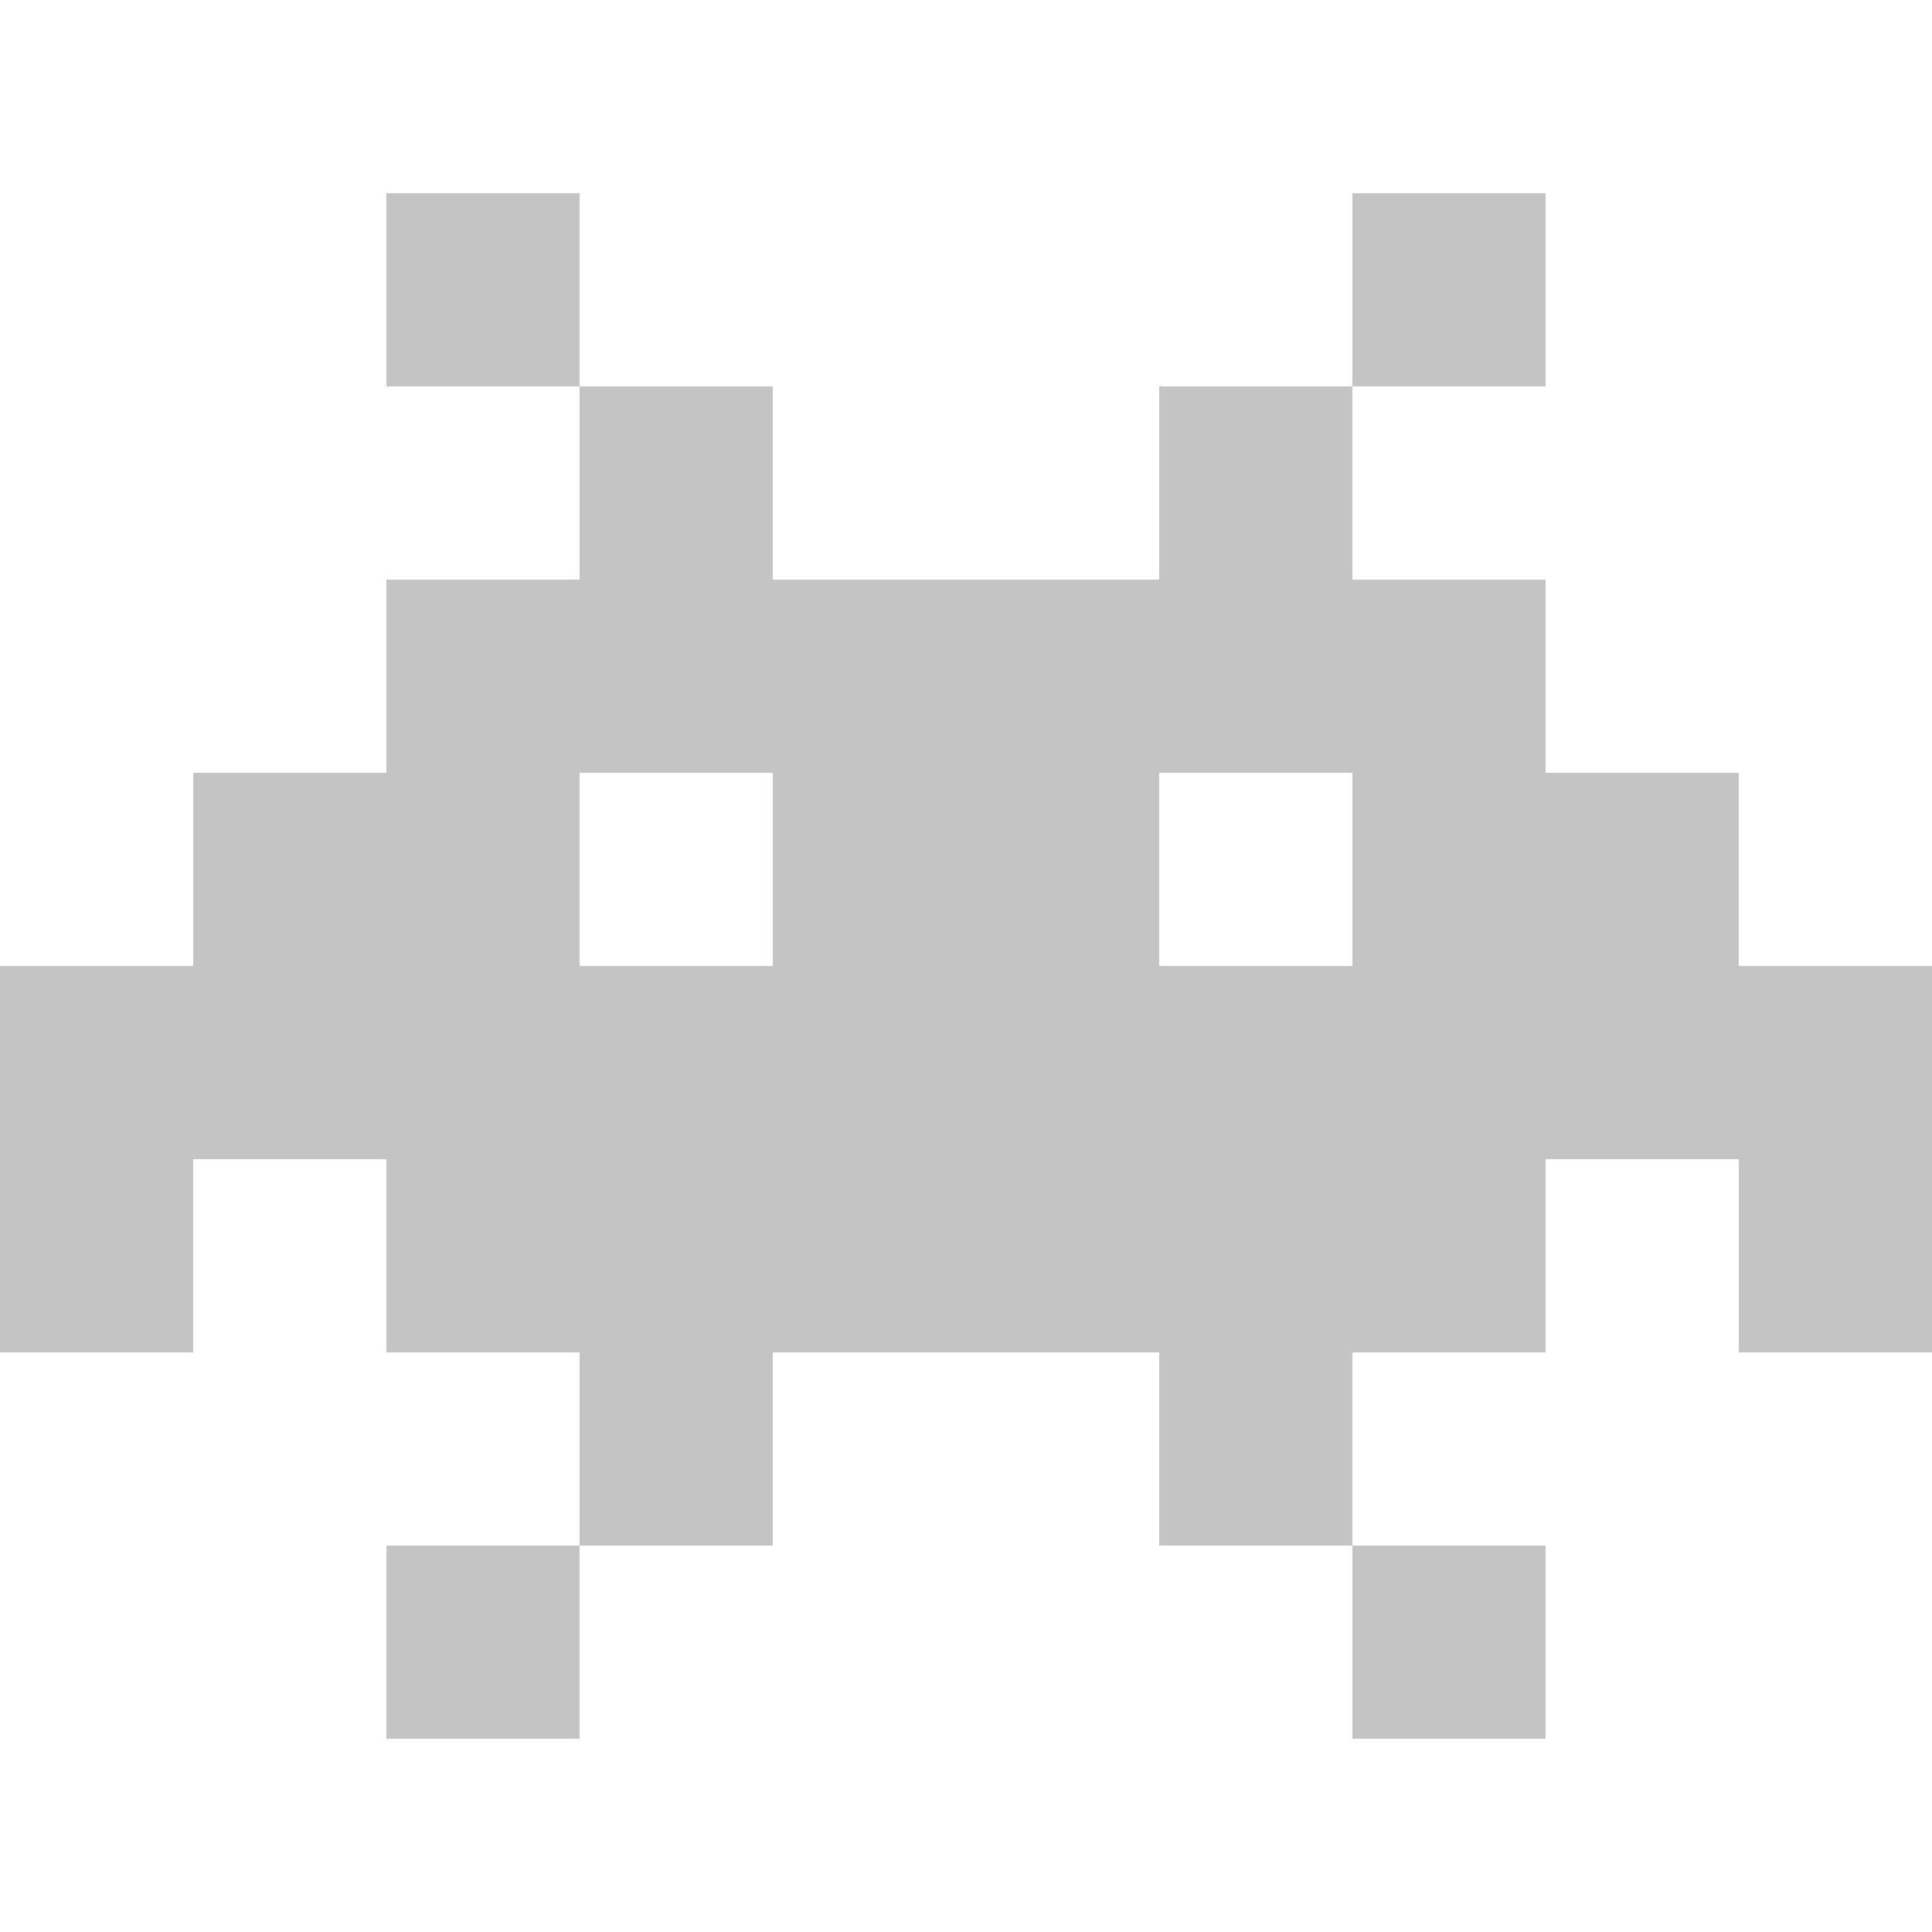
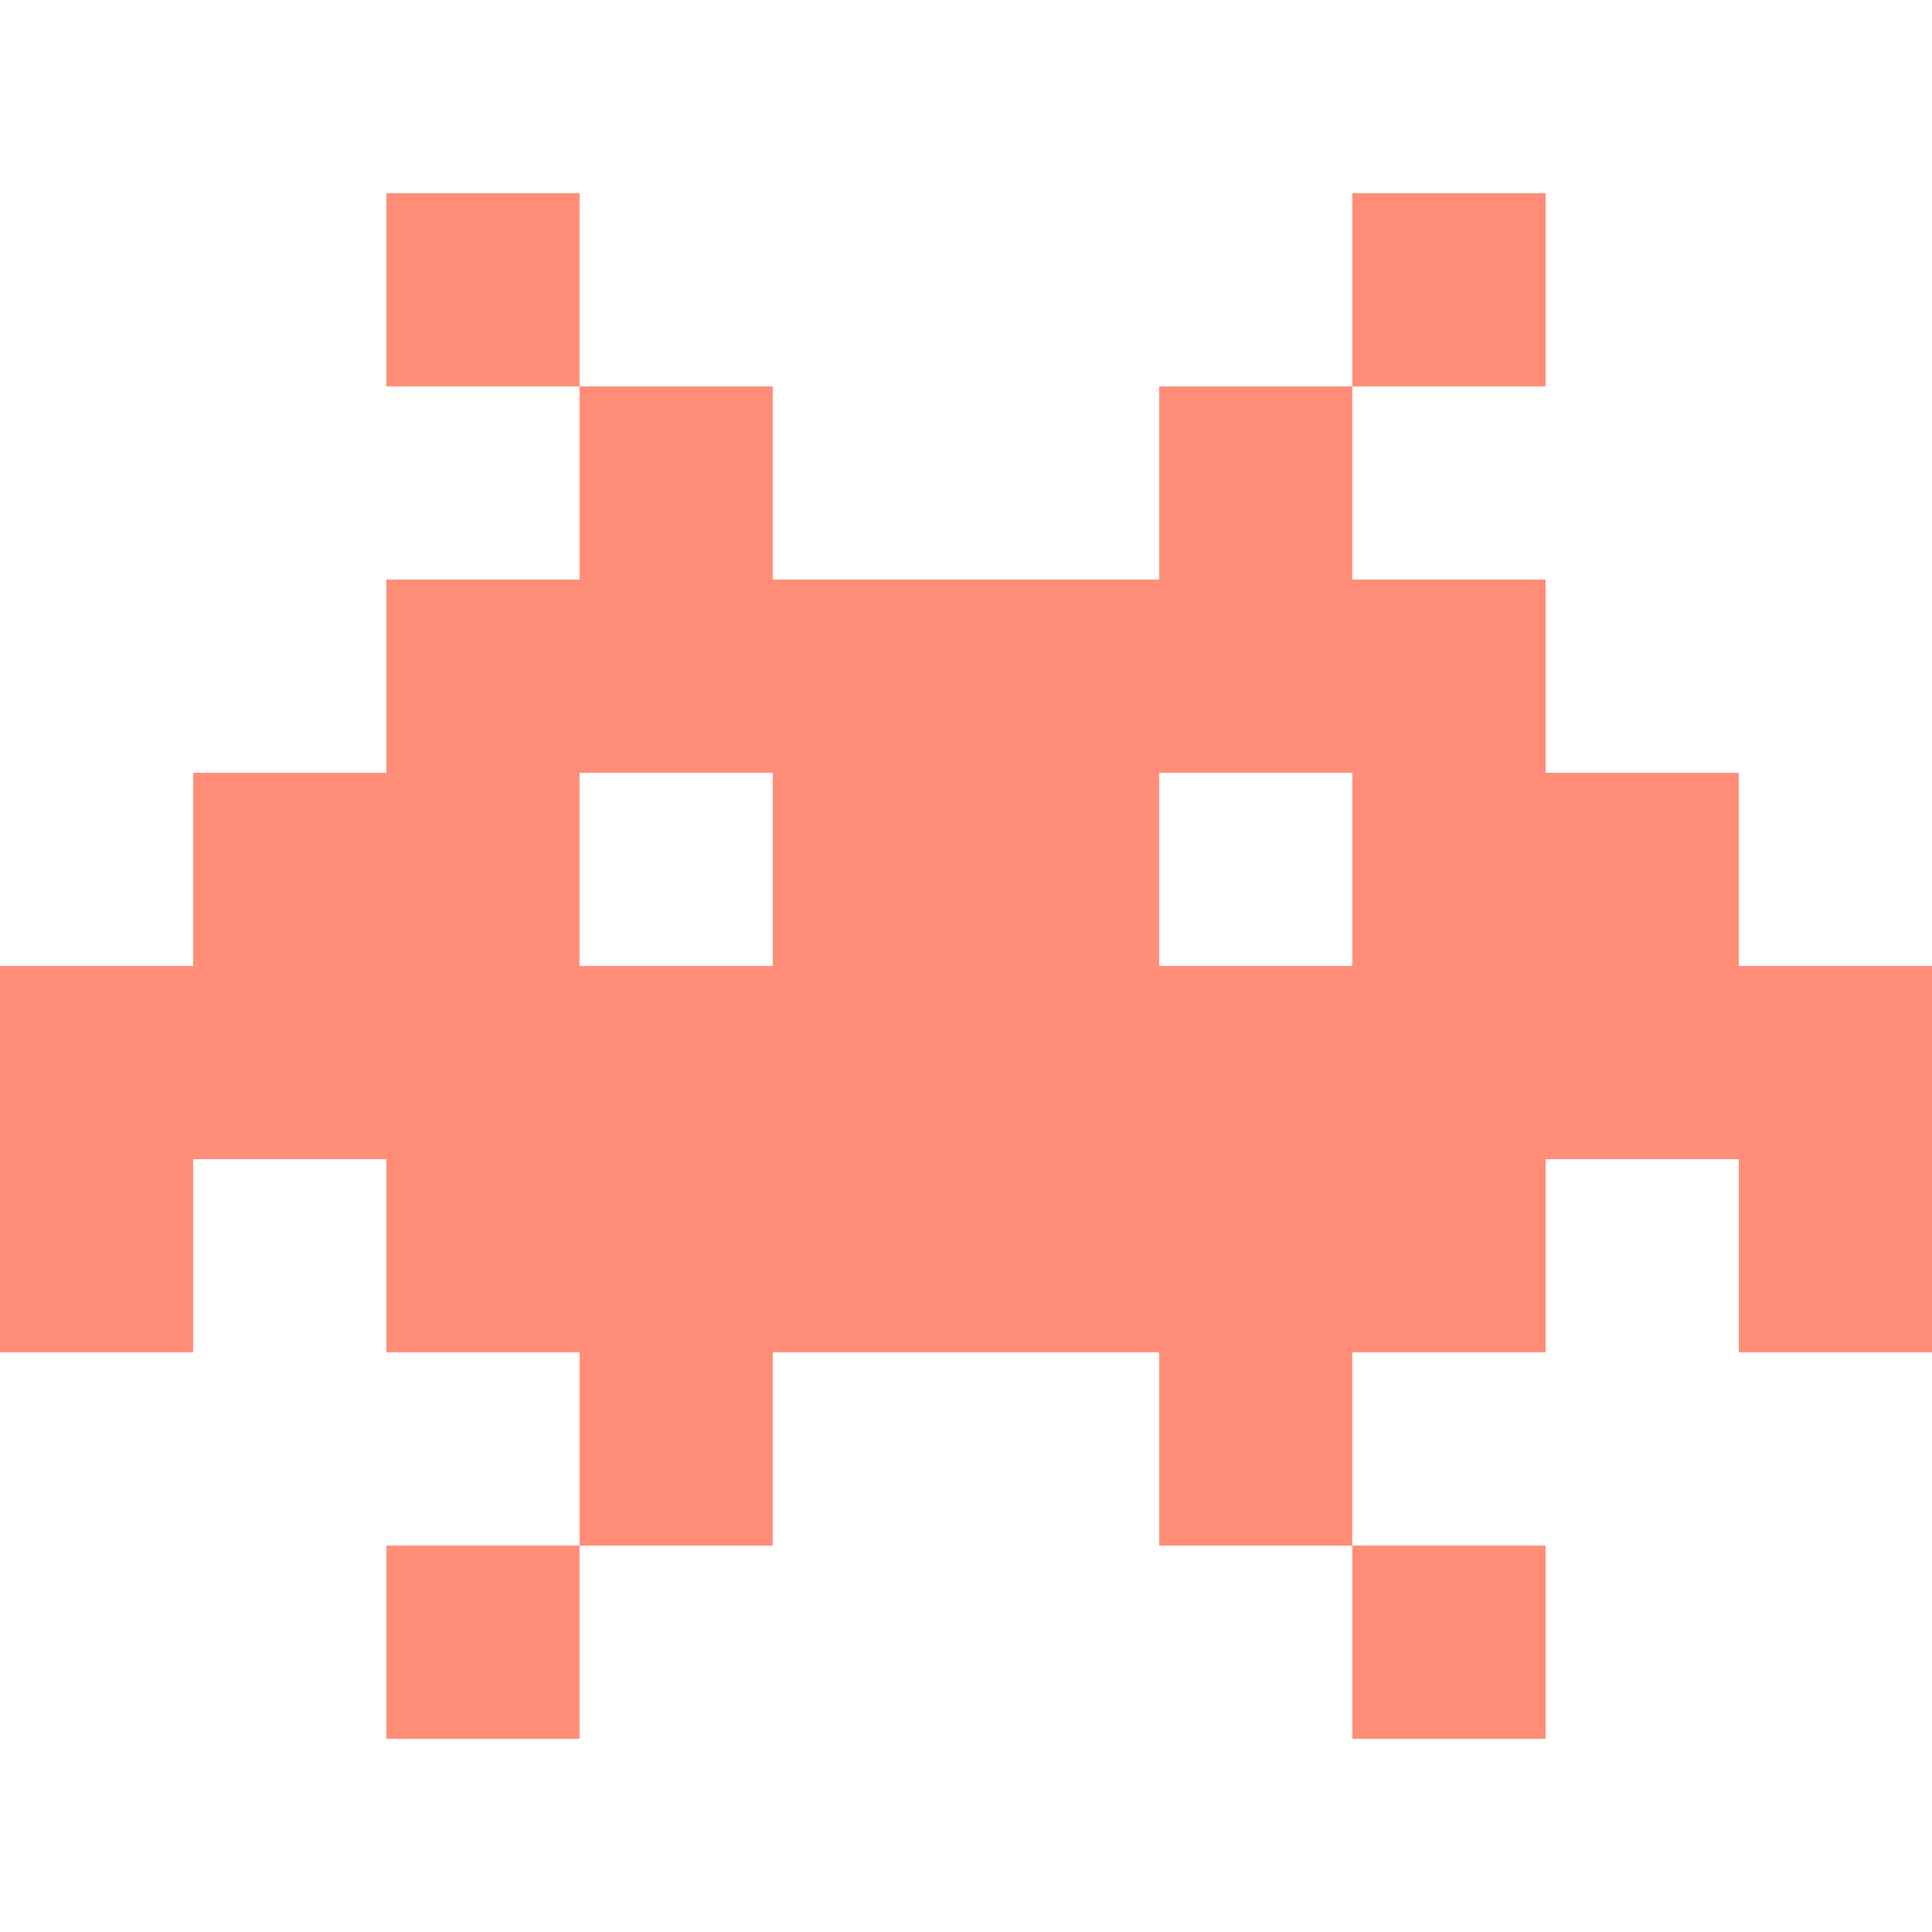
<svg xmlns="http://www.w3.org/2000/svg" version="1.1" id="Capa_1" x="0px" y="0px" viewBox="0 0 512 512" style="enable-background:new 0 0 512 512;" xml:space="preserve">
  <g>
-     <rect x="358.39" y="51.2" style="fill:#c4c4c4;" width="51.21" height="51.2" />
-     <rect x="102.39" y="51.2" style="fill:#c4c4c4;" width="51.2" height="51.2" />
-     <rect x="102.39" y="409.6" style="fill:#c4c4c4;" width="51.2" height="51.2" />
-     <rect x="358.39" y="409.6" style="fill:#c4c4c4;" width="51.21" height="51.2" />
-     <path style="fill:#c4c4c4;" d="M512,307.19v51.2h-51.2v-51.2h-51.2v51.2h-51.21v51.21h-51.2v-51.21h-51.2h-51.2v51.21h-51.2v-51.21   h-51.2v-51.2H51.2v51.2H0v-51.2v-51.2h51.2V204.8h51.19v-51.2h51.2v-51.2h51.2v51.2h51.2h51.2v-51.2h51.2v51.2h51.21v51.2h51.2   v51.19H512V307.19z M358.39,255.99V204.8h-51.2v51.19H358.39z M204.79,255.99V204.8h-51.2v51.19H204.79z" />
+     <rect x="358.39" y="51.2" style="fill:#ff8d78;" width="51.21" height="51.2" />
+     <rect x="102.39" y="51.2" style="fill:#ff8d78;" width="51.2" height="51.2" />
+     <rect x="102.39" y="409.6" style="fill:#ff8d78;" width="51.2" height="51.2" />
+     <rect x="358.39" y="409.6" style="fill:#ff8d78;" width="51.21" height="51.2" />
+     <path style="fill:#ff8d78;" d="M512,307.19v51.2h-51.2v-51.2h-51.2v51.2h-51.21v51.21h-51.2v-51.21h-51.2h-51.2v51.21h-51.2v-51.21   h-51.2v-51.2H51.2v51.2H0v-51.2v-51.2h51.2V204.8h51.19v-51.2h51.2v-51.2h51.2v51.2h51.2h51.2v-51.2h51.2v51.2h51.21v51.2h51.2   v51.19H512V307.19z M358.39,255.99V204.8h-51.2v51.19H358.39z M204.79,255.99V204.8h-51.2v51.19H204.79z" />
  </g>
  <g>
</g>
  <g>
</g>
  <g>
</g>
  <g>
</g>
  <g>
</g>
  <g>
</g>
  <g>
</g>
  <g>
</g>
  <g>
</g>
  <g>
</g>
  <g>
</g>
  <g>
</g>
  <g>
</g>
  <g>
</g>
  <g>
</g>
</svg>
